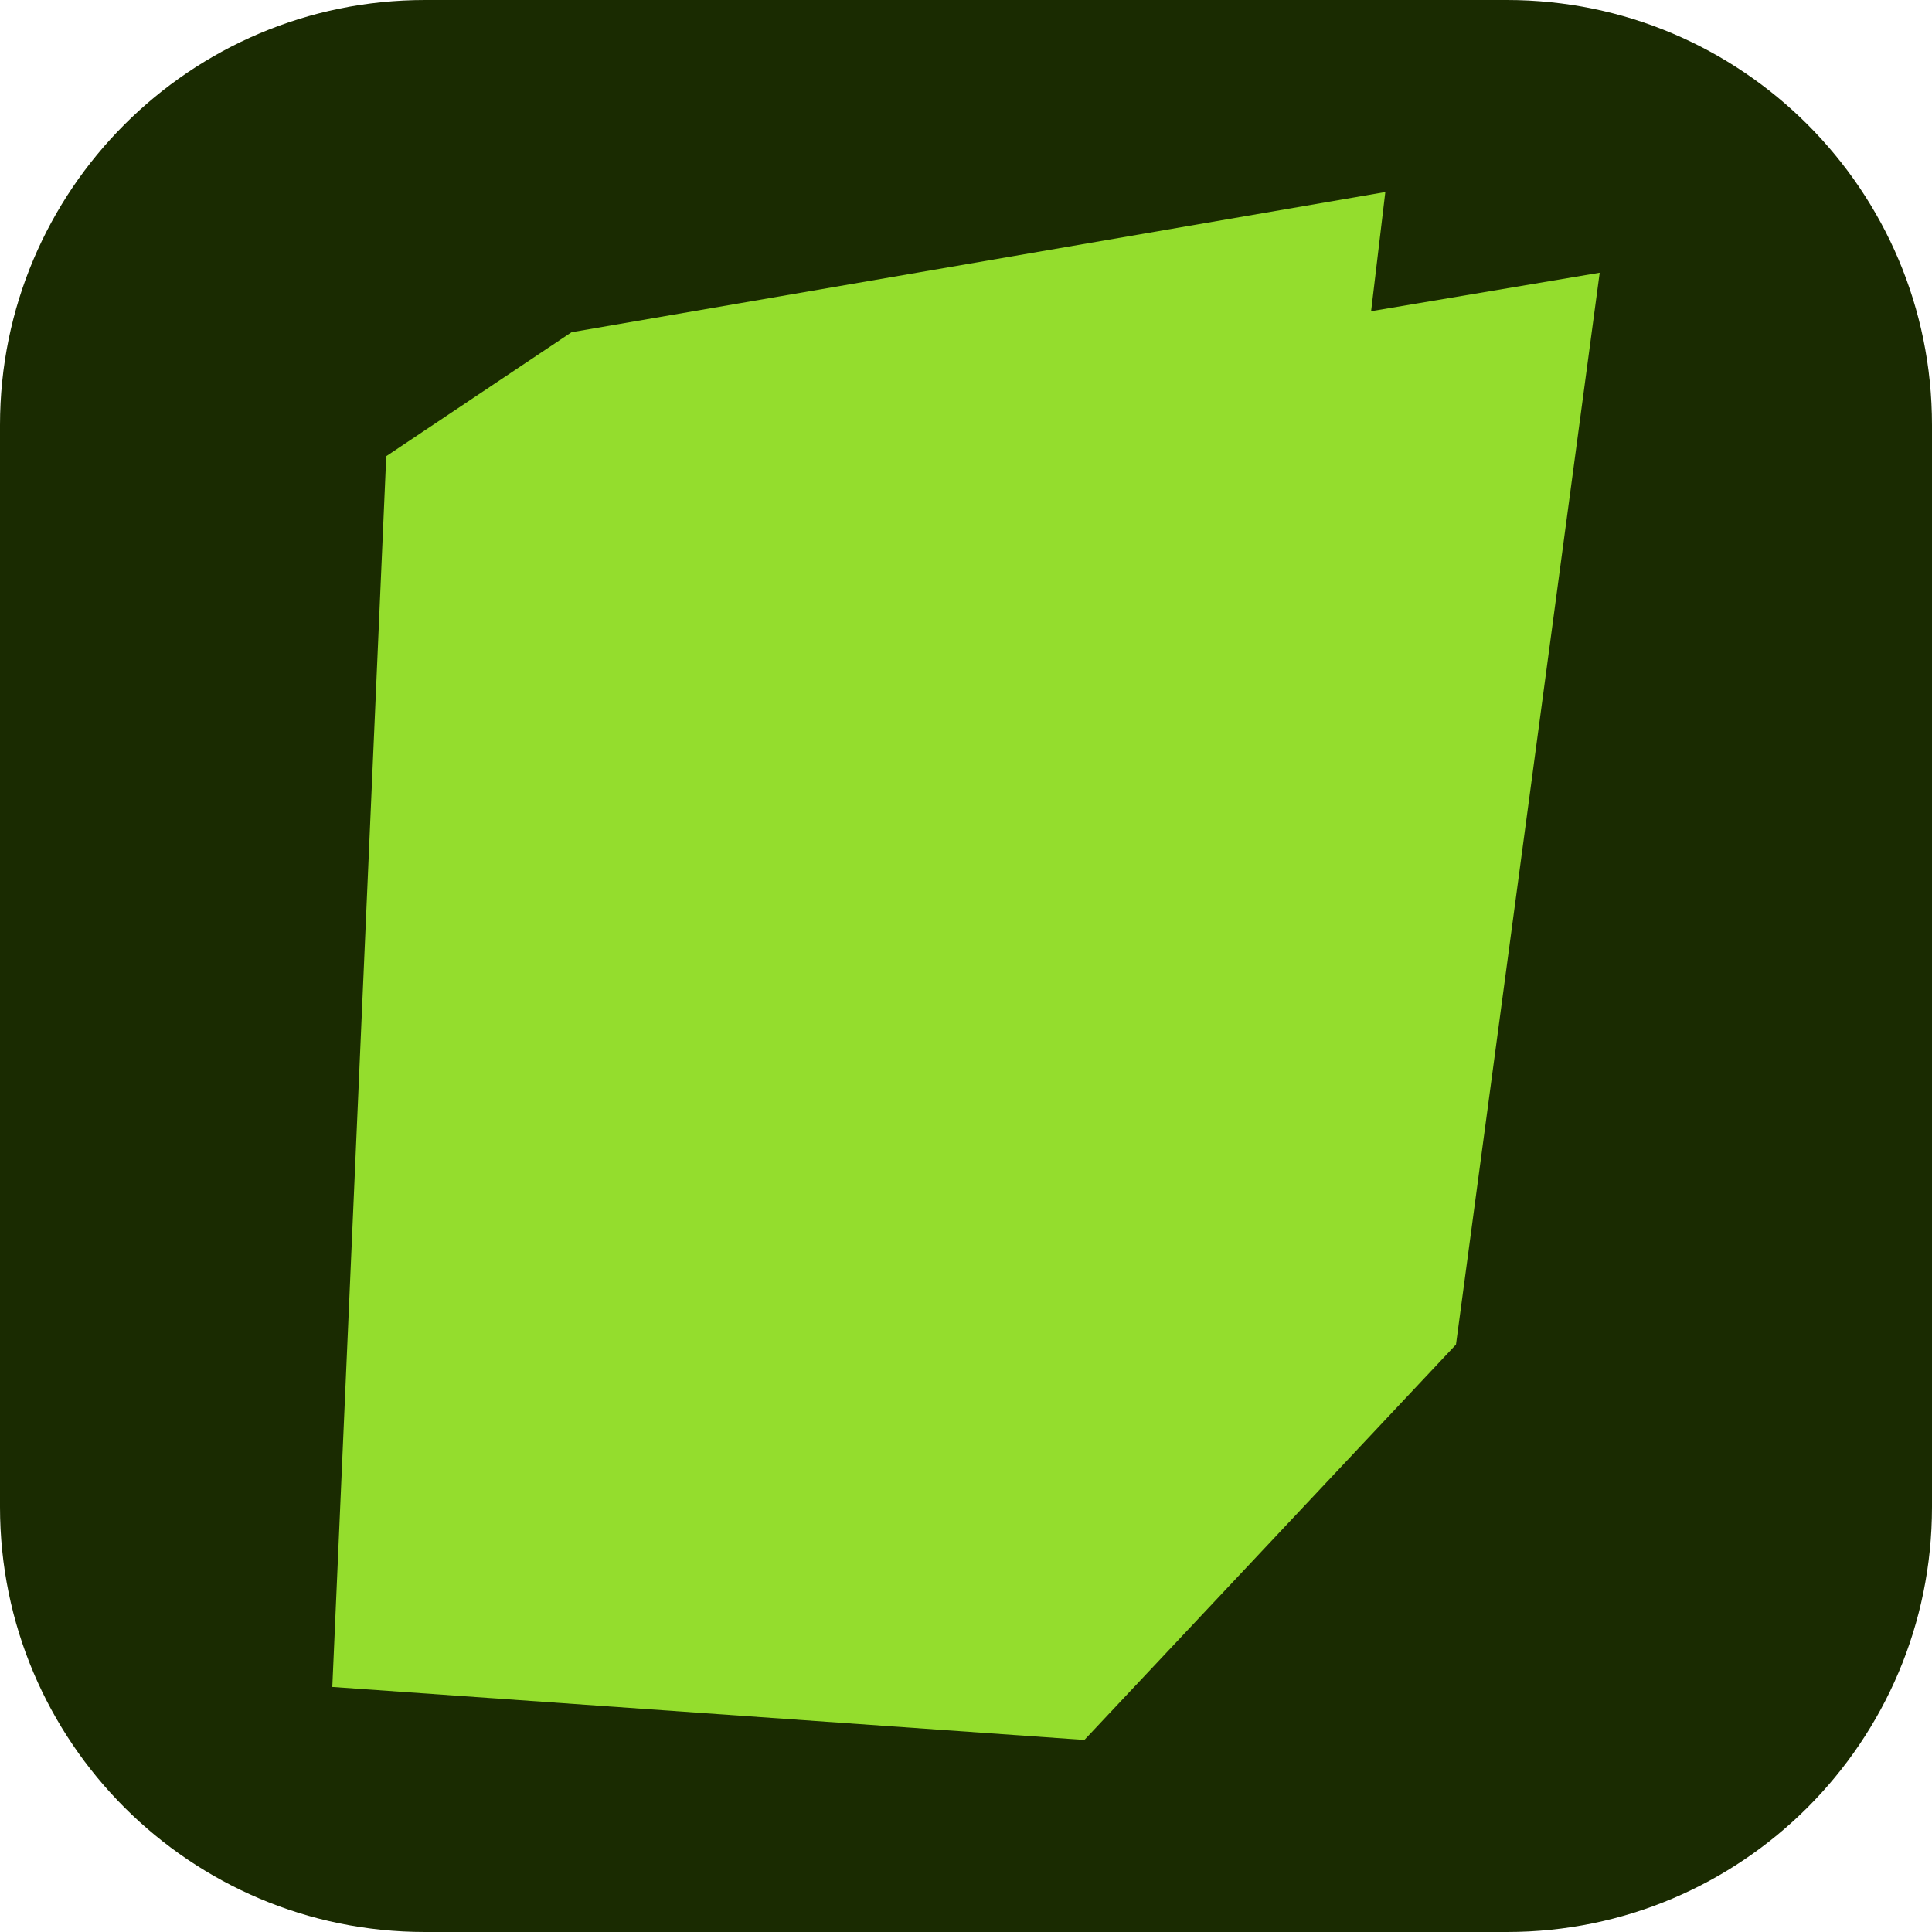
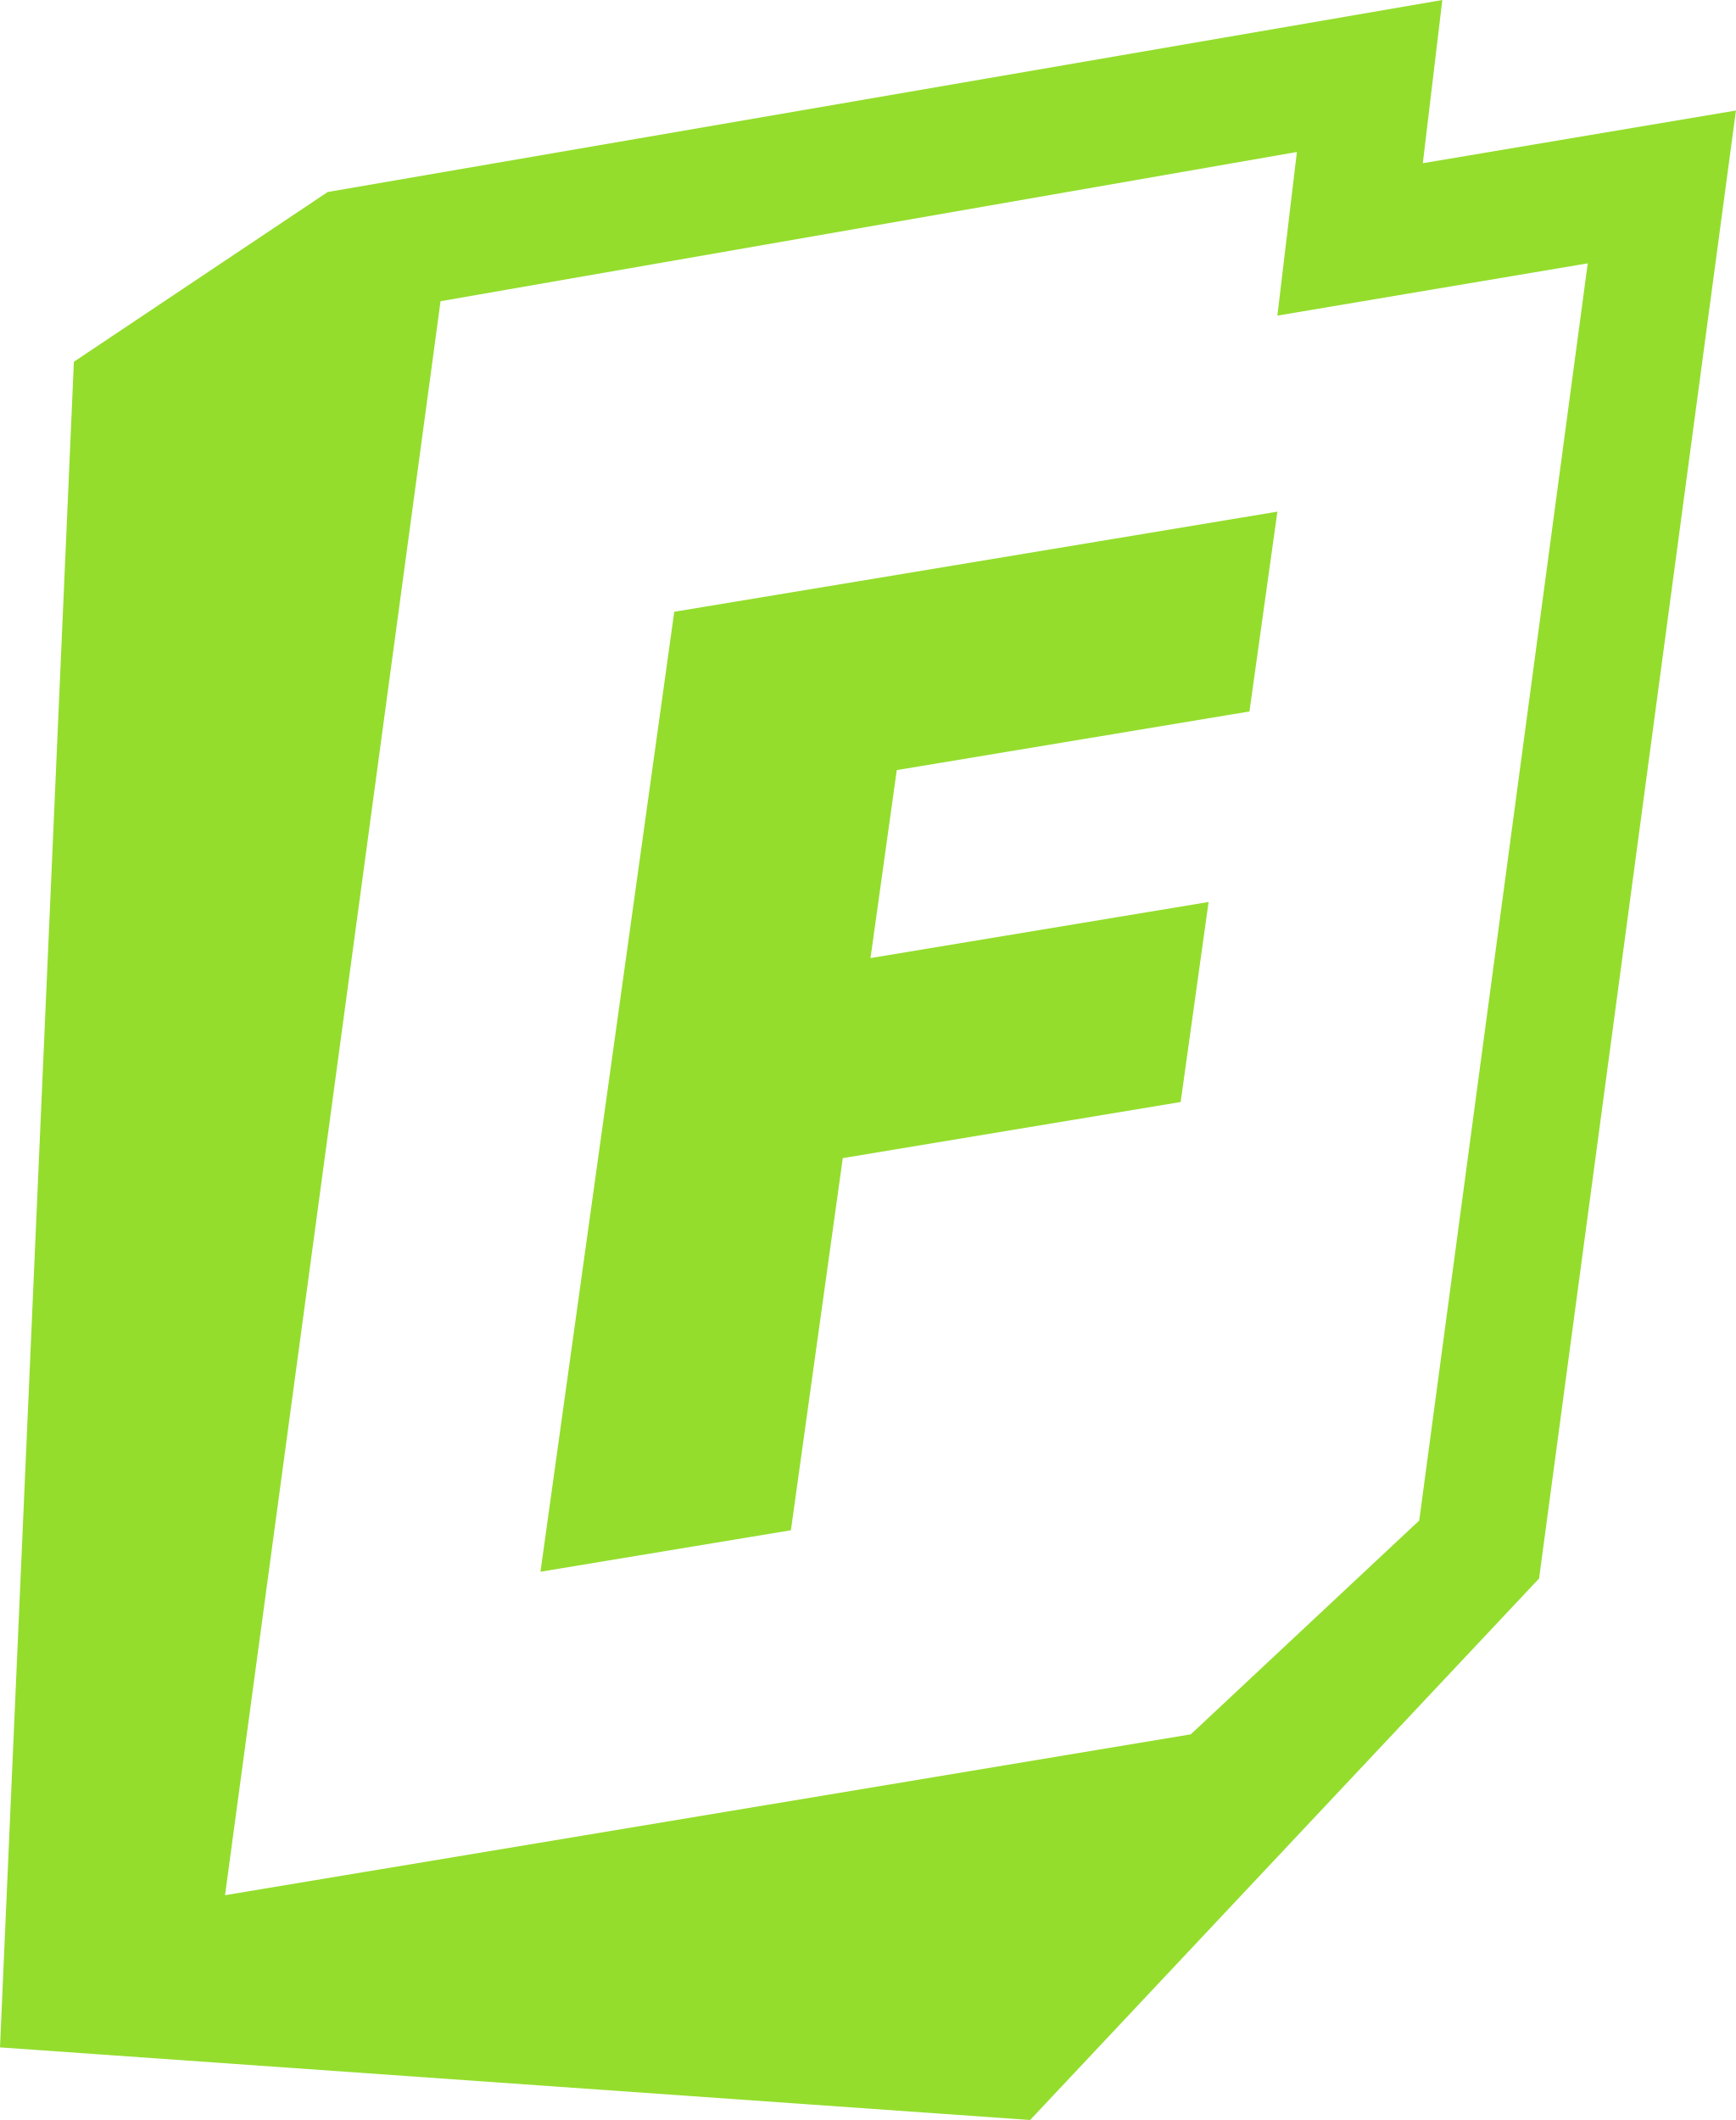
- <svg xmlns="http://www.w3.org/2000/svg" viewBox="0 0 100 100" width="100" height="100">
-   <rect width="100" height="100" rx="22" ry="22" fill="#1A2B01" />
-   <g transform="translate(17.2,9.94) scale(0.80)">
-     <path fill="#94DD2D" d="M72.7 74.57l-24.04 25.58 -48.66 -3.43 3.49 -79.63 11.99 -8.02 52.65 -9.07 -0.92 7.71 14.79 -2.49 -9.3 69.36zm-11.44 -67.38l-0.92 7.72 14.66 -2.47 -7.96 59.39 -10.79 10.1 -45.62 7.6 10.18 -75.3 40.45 -7.05z" />
-     <polygon fill="#94DD2D" points="25.53,74.25 31.85,28.9 42.41,27.15 60.34,24.17 59.02,33.61 42.36,36.38 41.12,45.26 57.09,42.61 55.77,52.06 39.81,54.71 37.36,72.29" />
+ <svg xmlns="http://www.w3.org/2000/svg" xml:space="preserve" width="93.18mm" height="113.805mm" version="1.1" style="shape-rendering:geometricPrecision; text-rendering:geometricPrecision; image-rendering:optimizeQuality; fill-rule:evenodd; clip-rule:evenodd" viewBox="0 0 82 100.15">
+   <defs>
+     <style type="text/css">
+    
+     .fil0 {fill:#94DD2D}
+    
+   </style>
+   </defs>
+   <g id="Camada_x0020_1">
+     <path class="fil0" d="M72.7 74.57l-24.04 25.58 -48.66 -3.43 3.49 -79.63 11.99 -8.02 52.65 -9.07 -0.92 7.71 14.79 -2.49 -9.3 69.36zm-11.44 -67.38l-0.92 7.72 14.66 -2.47 -7.96 59.39 -10.79 10.1 -45.62 7.6 10.18 -75.3 40.45 -7.05z" />
+     <polygon class="fil0" points="25.53,74.25 31.85,28.9 42.41,27.15 60.34,24.17 59.02,33.61 42.36,36.38 41.12,45.26 57.09,42.61 55.77,52.06 39.81,54.71 37.36,72.29 " />
  </g>
</svg>
